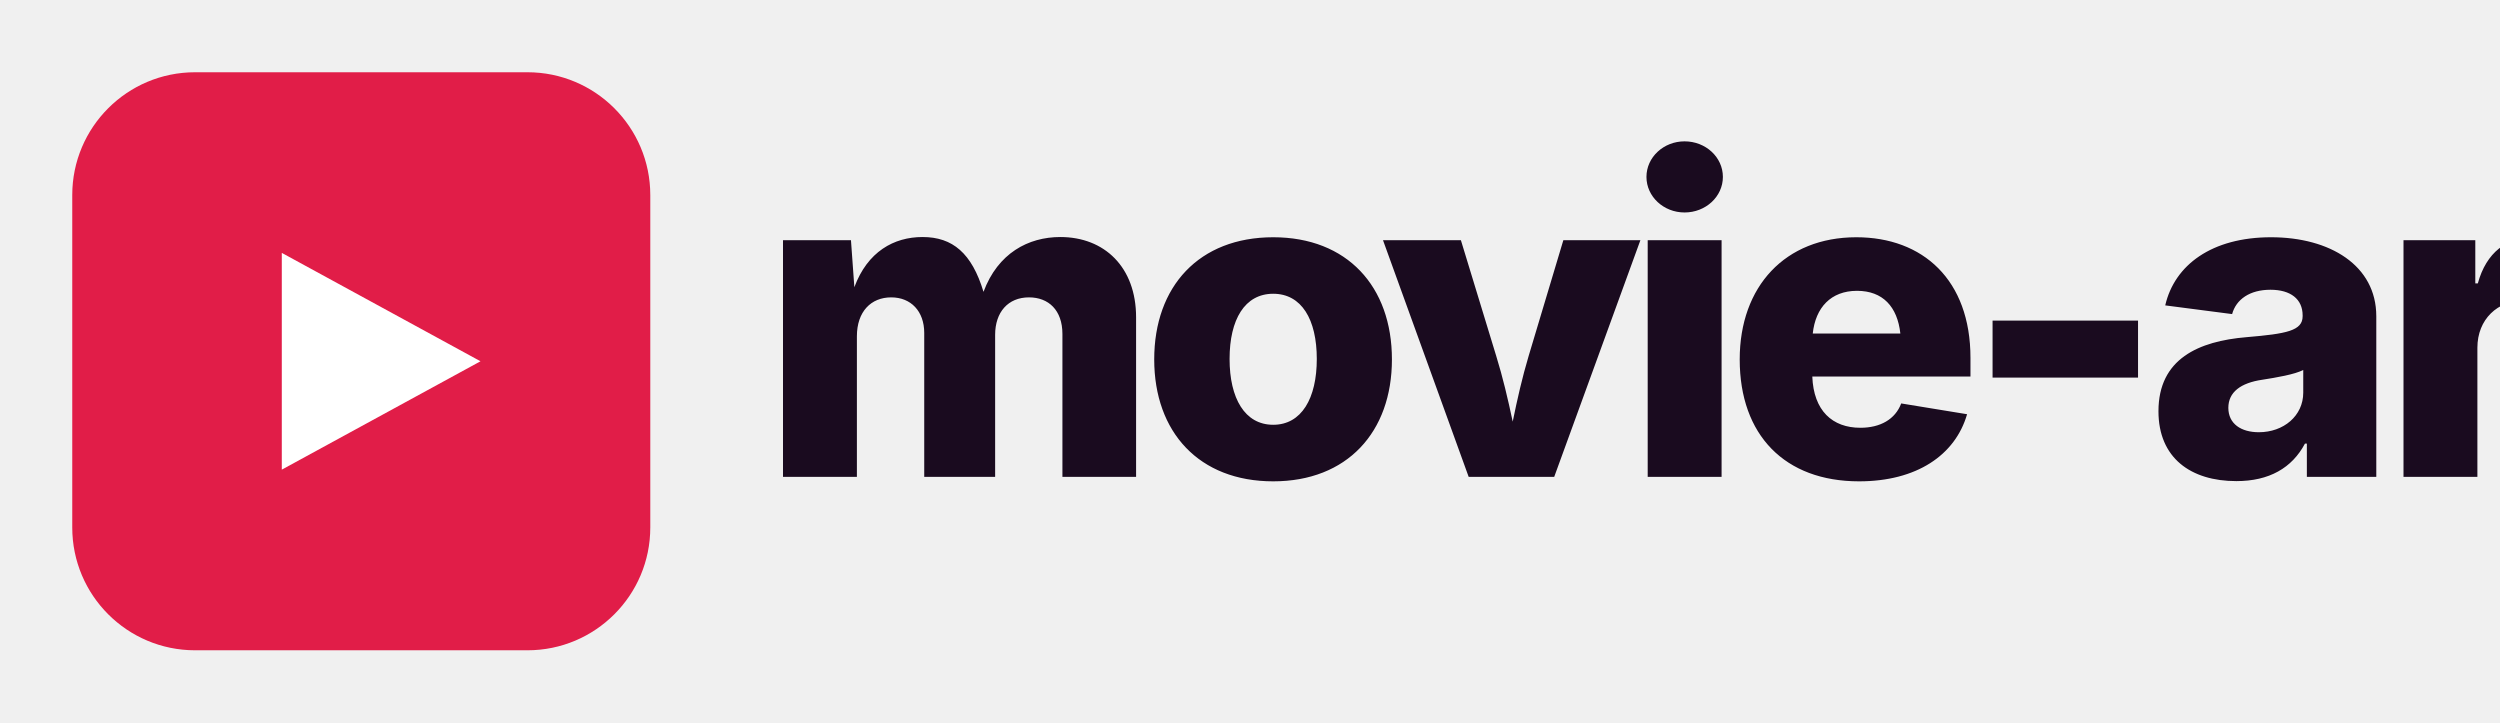
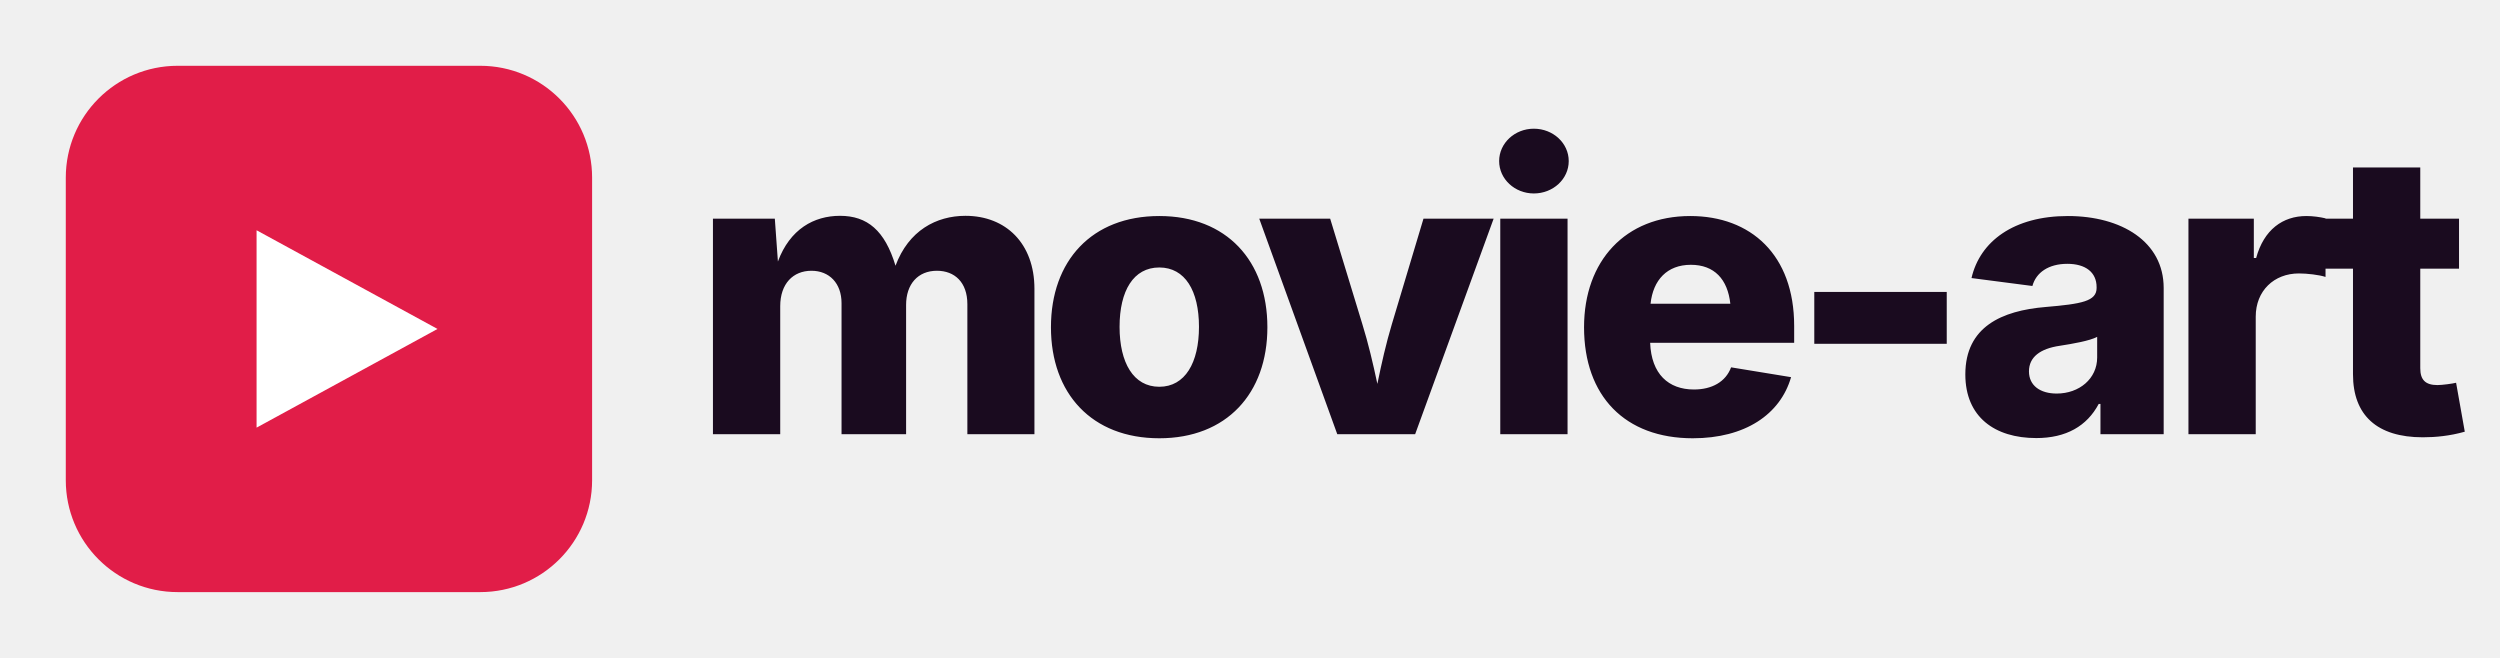
- <svg xmlns="http://www.w3.org/2000/svg" viewBox="0 0 692 200" fill="none">
+ <svg xmlns="http://www.w3.org/2000/svg" viewBox="0 0 760 200" fill="none">
  <g transform="translate(20, 20)">
    <rect x="0" y="0" width="160" height="160" rx="34" fill="#e11d48" />
    <path d="M58 50 L58 110 L113 80 Z" fill="#ffffff" />
  </g>
  <text x="210" y="132" font-family="ui-sans-serif, system-ui, -apple-system, 'Inter', 'Segoe UI', Roboto, sans-serif" font-size="120" font-weight="800" letter-spacing="-6" fill="#1a0b1f">movie-art</text>
</svg>
